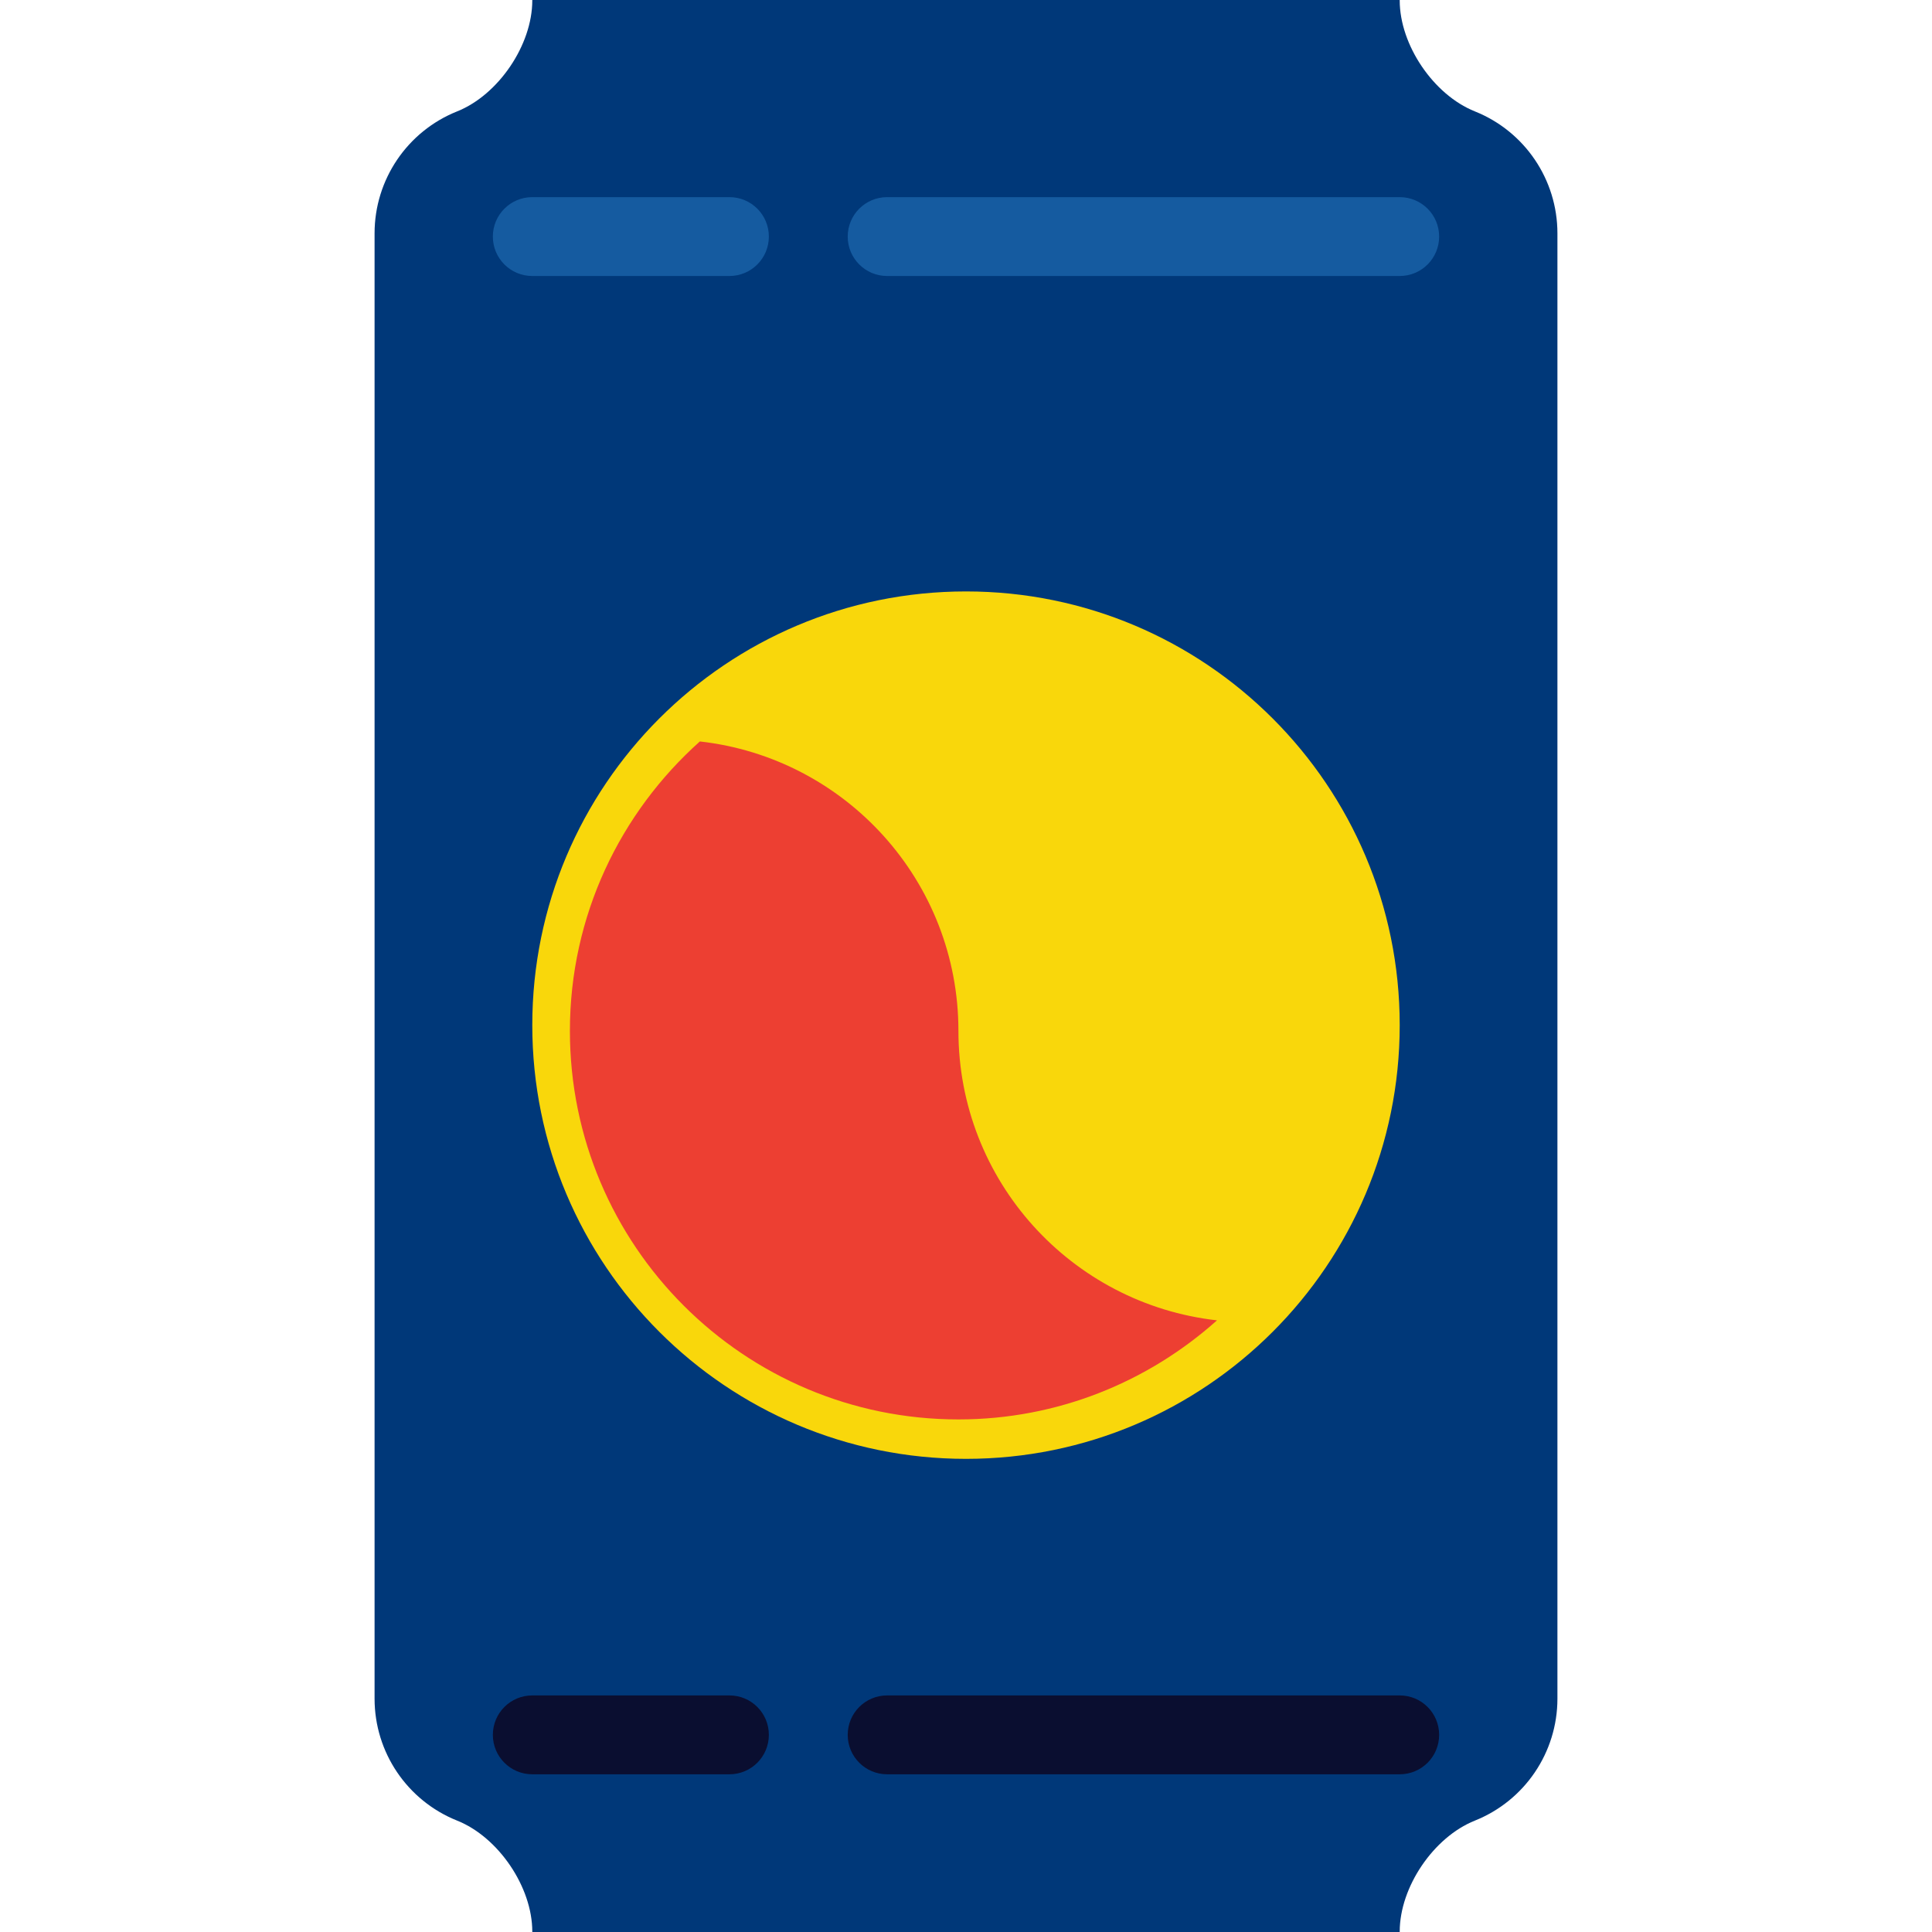
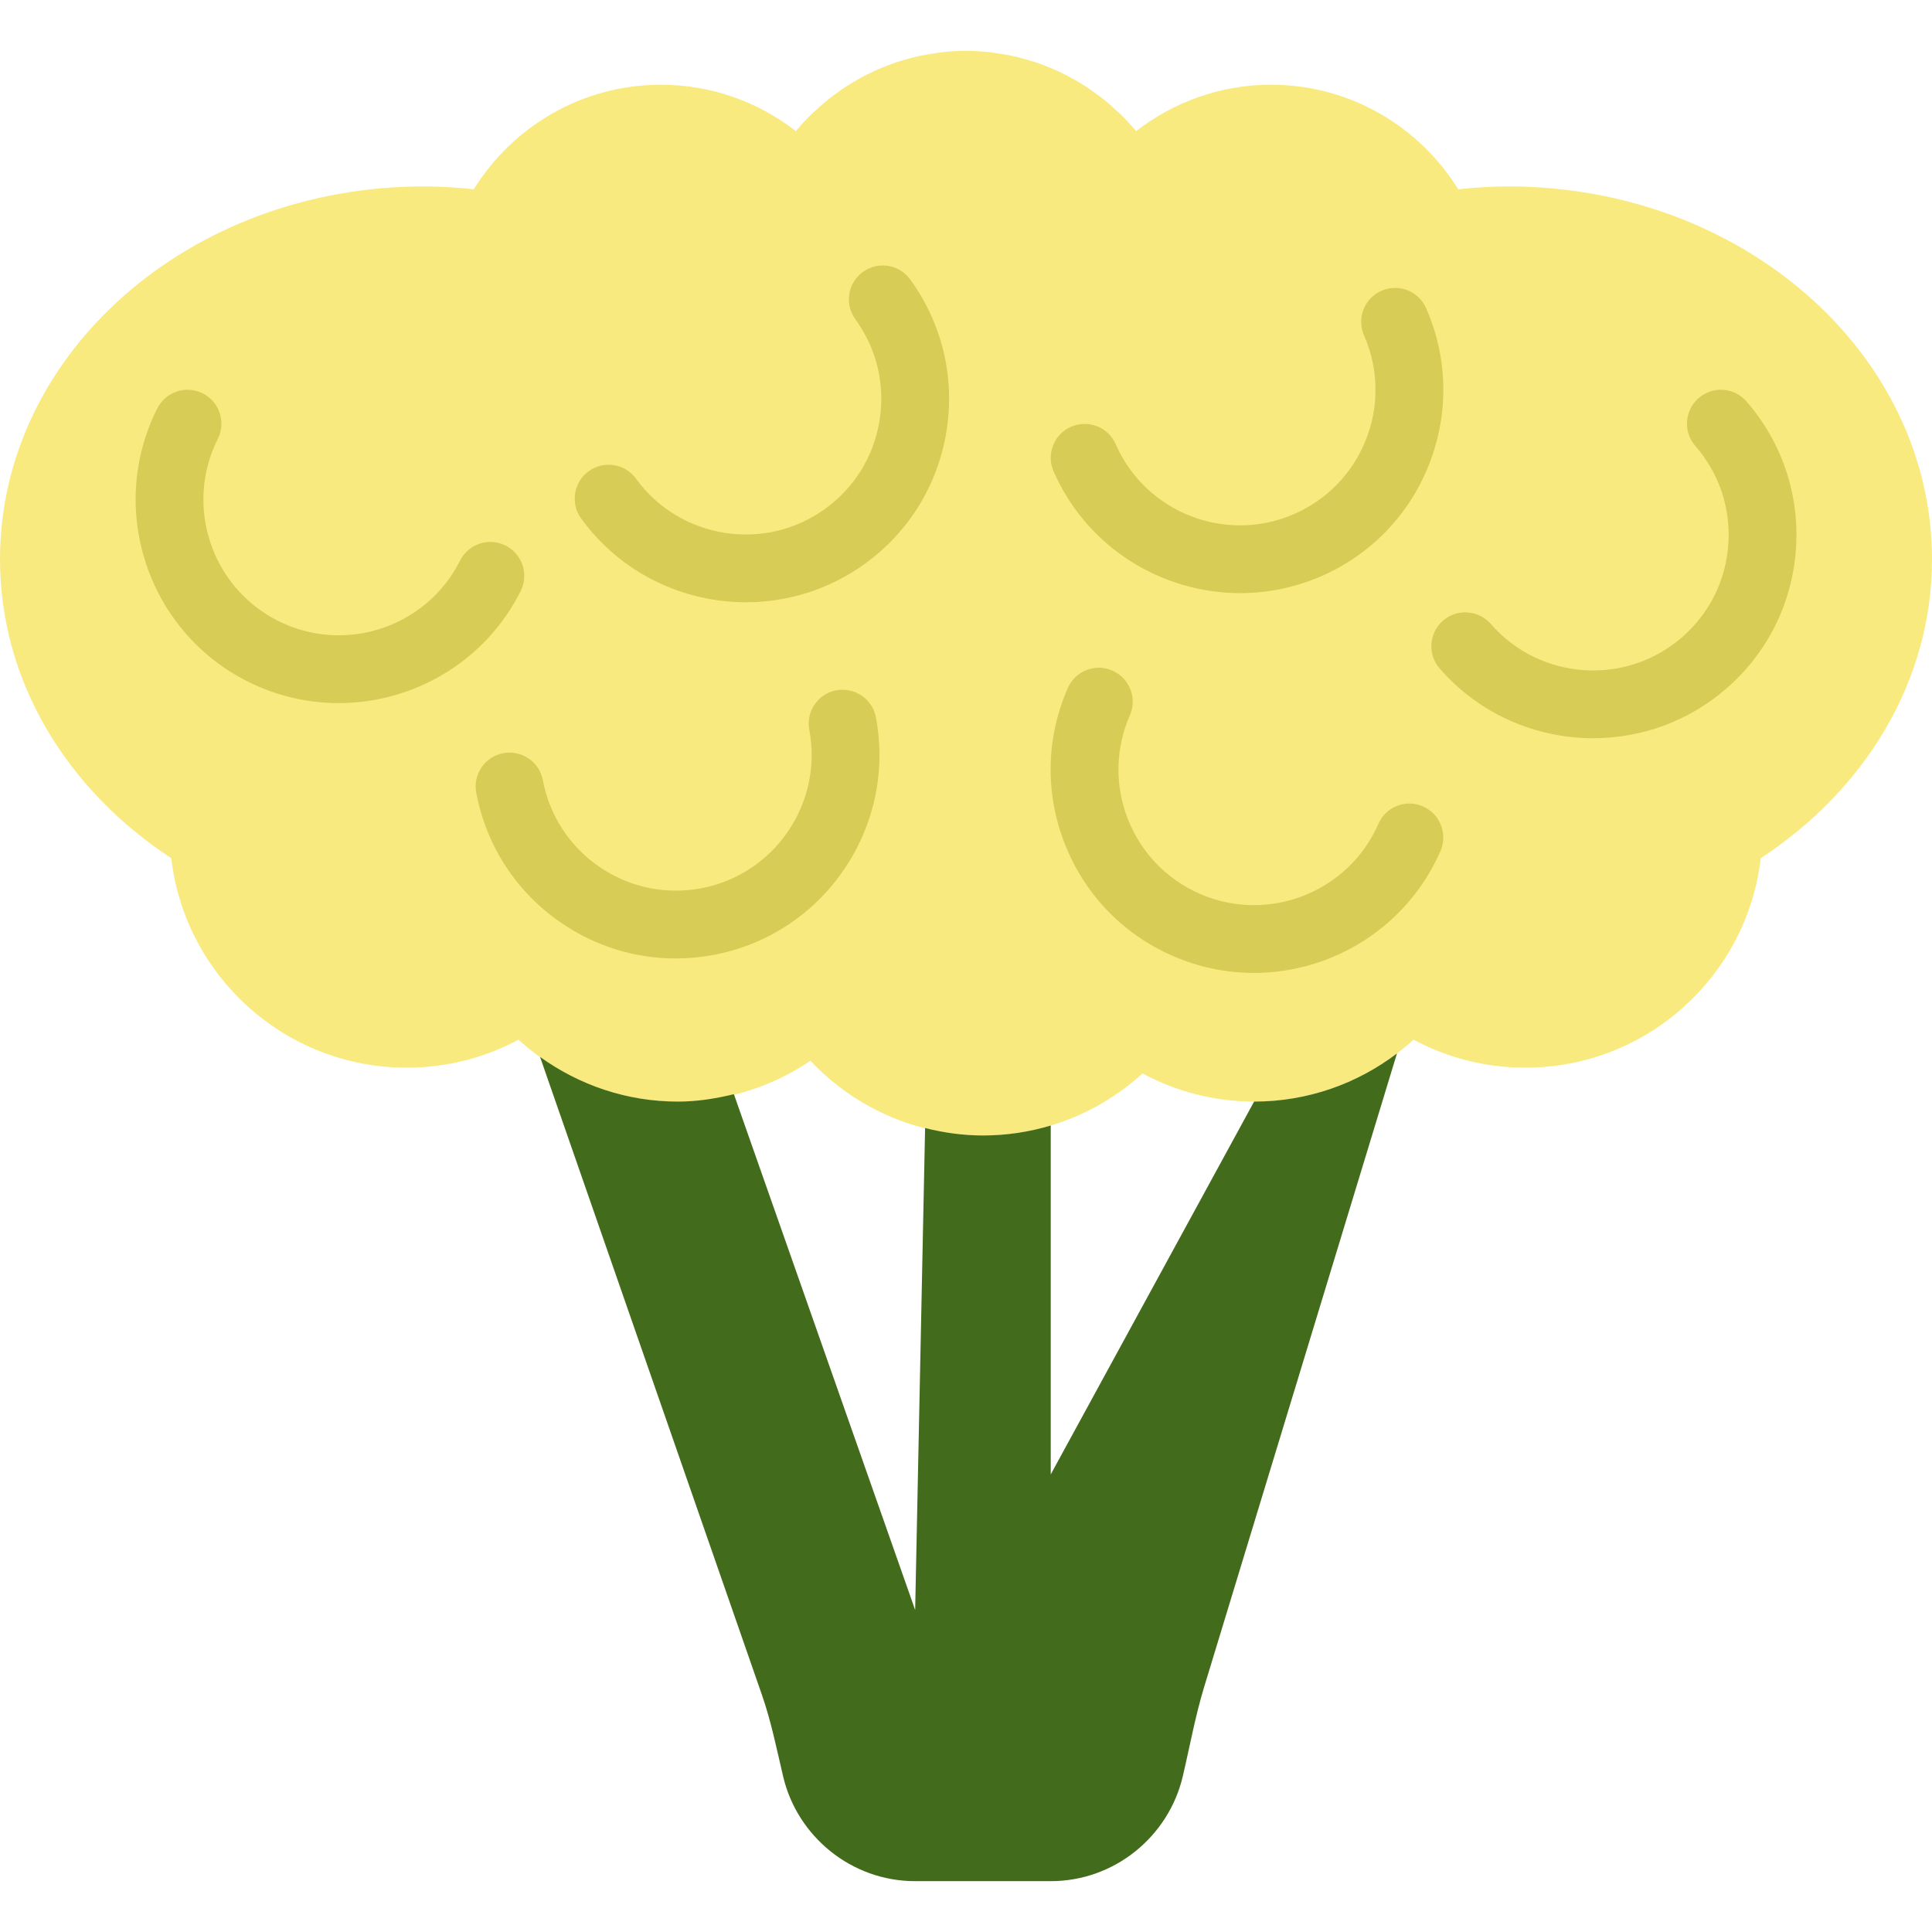
- <svg xmlns="http://www.w3.org/2000/svg" version="1.1" id="Capa_1" x="0px" y="0px" viewBox="0 0 49 49" style="enable-background:new 0 0 49 49;" xml:space="preserve">
+ <svg xmlns="http://www.w3.org/2000/svg" version="1.1" id="Capa_1" x="0px" y="0px" viewBox="0 0 57 57" style="enable-background:new 0 0 57 57;" xml:space="preserve">
  <g>
-     <path style="fill:#003879;" d="M9.5,27V5.918c0-1.362,0.829-2.587,2.094-3.093l0,0C12.642,2.406,13.5,1.14,13.5,0.011L13.5,0v0   l11,0l11,0v0v0.011c0,1.129,0.858,2.395,1.906,2.814l0,0c1.265,0.506,2.094,1.73,2.094,3.093V27v-5v21.082   c0,1.362-0.829,2.587-2.094,3.093h0c-1.048,0.419-1.906,1.686-1.906,2.814V49l0,0h-11h-11l0,0l0-0.011   c0-1.129-0.858-2.395-1.906-2.814h0c-1.265-0.506-2.094-1.73-2.094-3.093V22" />
-     <circle style="fill:#F9D70B;" cx="24.5" cy="26" r="11" />
-     <path style="fill:#ED3F32;" d="M24.308,26.146c0-3.803-2.866-6.927-6.558-7.341c-2.018,1.804-3.296,4.42-3.296,7.341   c0,5.442,4.412,9.854,9.854,9.854c2.522,0,4.815-0.955,6.558-2.513C27.174,33.073,24.308,29.949,24.308,26.146z" />
-     <path style="fill:#155BA0;" d="M18.5,7h-5c-0.553,0-1-0.447-1-1s0.447-1,1-1h5c0.553,0,1,0.447,1,1S19.053,7,18.5,7z" />
-     <path style="fill:#155BA0;" d="M35.5,7h-13c-0.553,0-1-0.447-1-1s0.447-1,1-1h13c0.553,0,1,0.447,1,1S36.053,7,35.5,7z" />
-     <path style="fill:#0A0E30;" d="M18.5,45h-5c-0.553,0-1-0.447-1-1s0.447-1,1-1h5c0.553,0,1,0.447,1,1S19.053,45,18.5,45z" />
-     <path style="fill:#0A0E30;" d="M35.5,45h-13c-0.553,0-1-0.447-1-1s0.447-1,1-1h13c0.553,0,1,0.447,1,1S36.053,45,35.5,45z" />
+     <path style="fill:#F9EA80;" d="M44.5,5.5c-0.501,0-0.992,0.033-1.478,0.084C41.876,3.735,39.835,2.5,37.5,2.5   c-1.502,0-2.881,0.514-3.981,1.37v0c-0.142-0.173-0.294-0.337-0.454-0.494c-0.047-0.046-0.098-0.088-0.147-0.133   c-0.114-0.106-0.23-0.211-0.351-0.308c-0.065-0.052-0.133-0.1-0.2-0.149c-0.112-0.083-0.225-0.165-0.343-0.241   c-0.075-0.049-0.153-0.094-0.23-0.14c-0.116-0.068-0.233-0.133-0.353-0.195c-0.083-0.042-0.166-0.082-0.25-0.121   c-0.123-0.056-0.247-0.107-0.374-0.155c-0.086-0.033-0.172-0.066-0.26-0.095c-0.132-0.044-0.267-0.082-0.403-0.117   c-0.086-0.023-0.172-0.047-0.259-0.067c-0.151-0.033-0.305-0.057-0.459-0.079c-0.076-0.011-0.151-0.026-0.227-0.035   C28.976,1.515,28.74,1.5,28.5,1.5s-0.476,0.015-0.709,0.04c-0.077,0.008-0.151,0.024-0.227,0.035   c-0.155,0.022-0.308,0.046-0.459,0.079c-0.088,0.019-0.173,0.044-0.259,0.067c-0.136,0.036-0.271,0.073-0.403,0.117   c-0.088,0.029-0.174,0.062-0.26,0.095c-0.126,0.048-0.251,0.099-0.374,0.155c-0.084,0.039-0.168,0.079-0.25,0.121   c-0.12,0.061-0.237,0.126-0.353,0.195c-0.078,0.046-0.155,0.091-0.23,0.14c-0.118,0.076-0.231,0.158-0.343,0.241   c-0.067,0.05-0.135,0.097-0.2,0.149c-0.122,0.098-0.237,0.202-0.351,0.308c-0.049,0.045-0.1,0.087-0.147,0.133   c-0.159,0.157-0.311,0.321-0.454,0.494v0C22.381,3.014,21.002,2.5,19.5,2.5c-2.335,0-4.376,1.235-5.522,3.084   C13.492,5.533,13.001,5.5,12.5,5.5C5.596,5.5,0,10.425,0,16.5c0,3.616,1.991,6.814,5.052,8.819C5.458,28.799,8.412,31.5,12,31.5   c1.193,0,2.314-0.3,3.297-0.826C16.541,31.805,18.187,32.5,20,32.5c1.451,0,2.794-0.448,3.91-1.204   C25.187,32.65,26.992,33.5,29,33.5c1.815,0,3.464-0.697,4.708-1.83c0.982,0.526,2.1,0.83,3.292,0.83   c1.813,0,3.459-0.695,4.703-1.826C42.686,31.2,43.807,31.5,45,31.5c3.588,0,6.542-2.701,6.948-6.181   C55.009,23.314,57,20.116,57,16.5C57,10.425,51.404,5.5,44.5,5.5z" />
+     <path style="fill:#436B1C;" d="M37,32.5l-6,11V33.206c-0.634,0.19-1.304,0.294-2,0.294c-0.59,0-1.16-0.081-1.707-0.22L27,47.5   l-5.348-15.218C21.121,32.412,20.572,32.5,20,32.5c-1.521,0-2.921-0.494-4.067-1.318l6.545,18.818   c0.274,0.787,0.437,1.604,0.628,2.415C23.522,54.178,25.114,55.5,27,55.5h4c1.886,0,3.478-1.322,3.894-3.086   c0.208-0.882,0.368-1.775,0.632-2.643l5.689-18.692C40.043,31.969,38.585,32.5,37,32.5z" />
+     <path style="fill:#D7CC56;" d="M9.991,20.744c-0.904,0-1.822-0.205-2.685-0.638c-2.955-1.485-4.151-5.099-2.667-8.055   c0.248-0.493,0.846-0.693,1.343-0.445c0.493,0.248,0.692,0.849,0.444,1.342c-0.99,1.971-0.192,4.38,1.778,5.37   c1.972,0.991,4.379,0.192,5.37-1.778c0.247-0.493,0.847-0.693,1.343-0.444c0.493,0.248,0.692,0.849,0.444,1.343   C14.31,19.533,12.189,20.744,9.991,20.744z" />
+     <path style="fill:#D7CC56;" d="M19.934,28.278c-1.195,0-2.361-0.357-3.369-1.046c-1.324-0.903-2.217-2.268-2.514-3.843   c-0.103-0.543,0.254-1.066,0.797-1.168c0.543-0.1,1.066,0.255,1.168,0.797c0.198,1.05,0.793,1.96,1.676,2.562   c0.882,0.603,1.947,0.824,2.996,0.627c2.167-0.409,3.598-2.505,3.189-4.673c-0.103-0.543,0.254-1.066,0.797-1.168   c0.543-0.098,1.066,0.255,1.168,0.797c0.613,3.251-1.532,6.396-4.783,7.009C20.684,28.243,20.307,28.278,19.934,28.278z" />
+     <path style="fill:#D7CC56;" d="M36.589,17.499c-2.312,0-4.52-1.343-5.505-3.592c-0.222-0.506,0.009-1.096,0.515-1.317   c0.509-0.22,1.097,0.009,1.317,0.515c0.886,2.02,3.248,2.944,5.269,2.059c0.979-0.429,1.731-1.213,2.121-2.208   c0.389-0.995,0.366-2.083-0.063-3.061c-0.222-0.506,0.009-1.096,0.515-1.317c0.51-0.222,1.097,0.01,1.317,0.515   c0.644,1.468,0.676,3.099,0.093,4.592s-1.713,2.669-3.181,3.312C38.206,17.337,37.392,17.499,36.589,17.499z" />
+     <path style="fill:#D7CC56;" d="M36.992,28.704c-0.801,0-1.615-0.161-2.395-0.502c-1.469-0.642-2.599-1.817-3.184-3.31   c-0.584-1.493-0.553-3.123,0.09-4.592c0.221-0.506,0.811-0.738,1.316-0.515c0.506,0.221,0.737,0.811,0.516,1.317   c-0.428,0.979-0.449,2.065-0.06,3.061c0.39,0.995,1.144,1.778,2.122,2.207c2.023,0.882,4.385-0.042,5.269-2.063   c0.22-0.506,0.811-0.739,1.316-0.515c0.506,0.221,0.737,0.811,0.516,1.317C41.515,27.358,39.306,28.704,36.992,28.704z" />
+     <path style="fill:#D7CC56;" d="M22.008,17.769c-1.857,0-3.689-0.857-4.861-2.47c-0.325-0.447-0.226-1.072,0.221-1.397   c0.447-0.324,1.072-0.226,1.396,0.221c1.298,1.784,3.803,2.18,5.588,0.884c0.864-0.628,1.432-1.555,1.599-2.61   c0.167-1.056-0.087-2.113-0.715-2.977c-0.325-0.447-0.227-1.072,0.221-1.397c0.447-0.324,1.072-0.226,1.396,0.221   c0.942,1.296,1.324,2.882,1.073,4.465c-0.25,1.583-1.102,2.974-2.398,3.916C24.465,17.397,23.231,17.769,22.008,17.769z" />
+     <path style="fill:#D7CC56;" d="M47.004,21.78c-1.677,0-3.345-0.697-4.529-2.057c-0.363-0.417-0.319-1.048,0.098-1.411   c0.412-0.362,1.047-0.32,1.41,0.097c1.45,1.664,3.981,1.838,5.645,0.39c0.806-0.702,1.29-1.675,1.363-2.741   c0.074-1.066-0.272-2.097-0.974-2.902c-0.363-0.417-0.319-1.048,0.098-1.411c0.415-0.363,1.047-0.321,1.41,0.097   c1.053,1.208,1.571,2.755,1.461,4.354c-0.11,1.599-0.837,3.059-2.046,4.112C49.806,21.296,48.401,21.78,47.004,21.78z" />
  </g>
  <g>
</g>
  <g>
</g>
  <g>
</g>
  <g>
</g>
  <g>
</g>
  <g>
</g>
  <g>
</g>
  <g>
</g>
  <g>
</g>
  <g>
</g>
  <g>
</g>
  <g>
</g>
  <g>
</g>
  <g>
</g>
  <g>
</g>
</svg>
